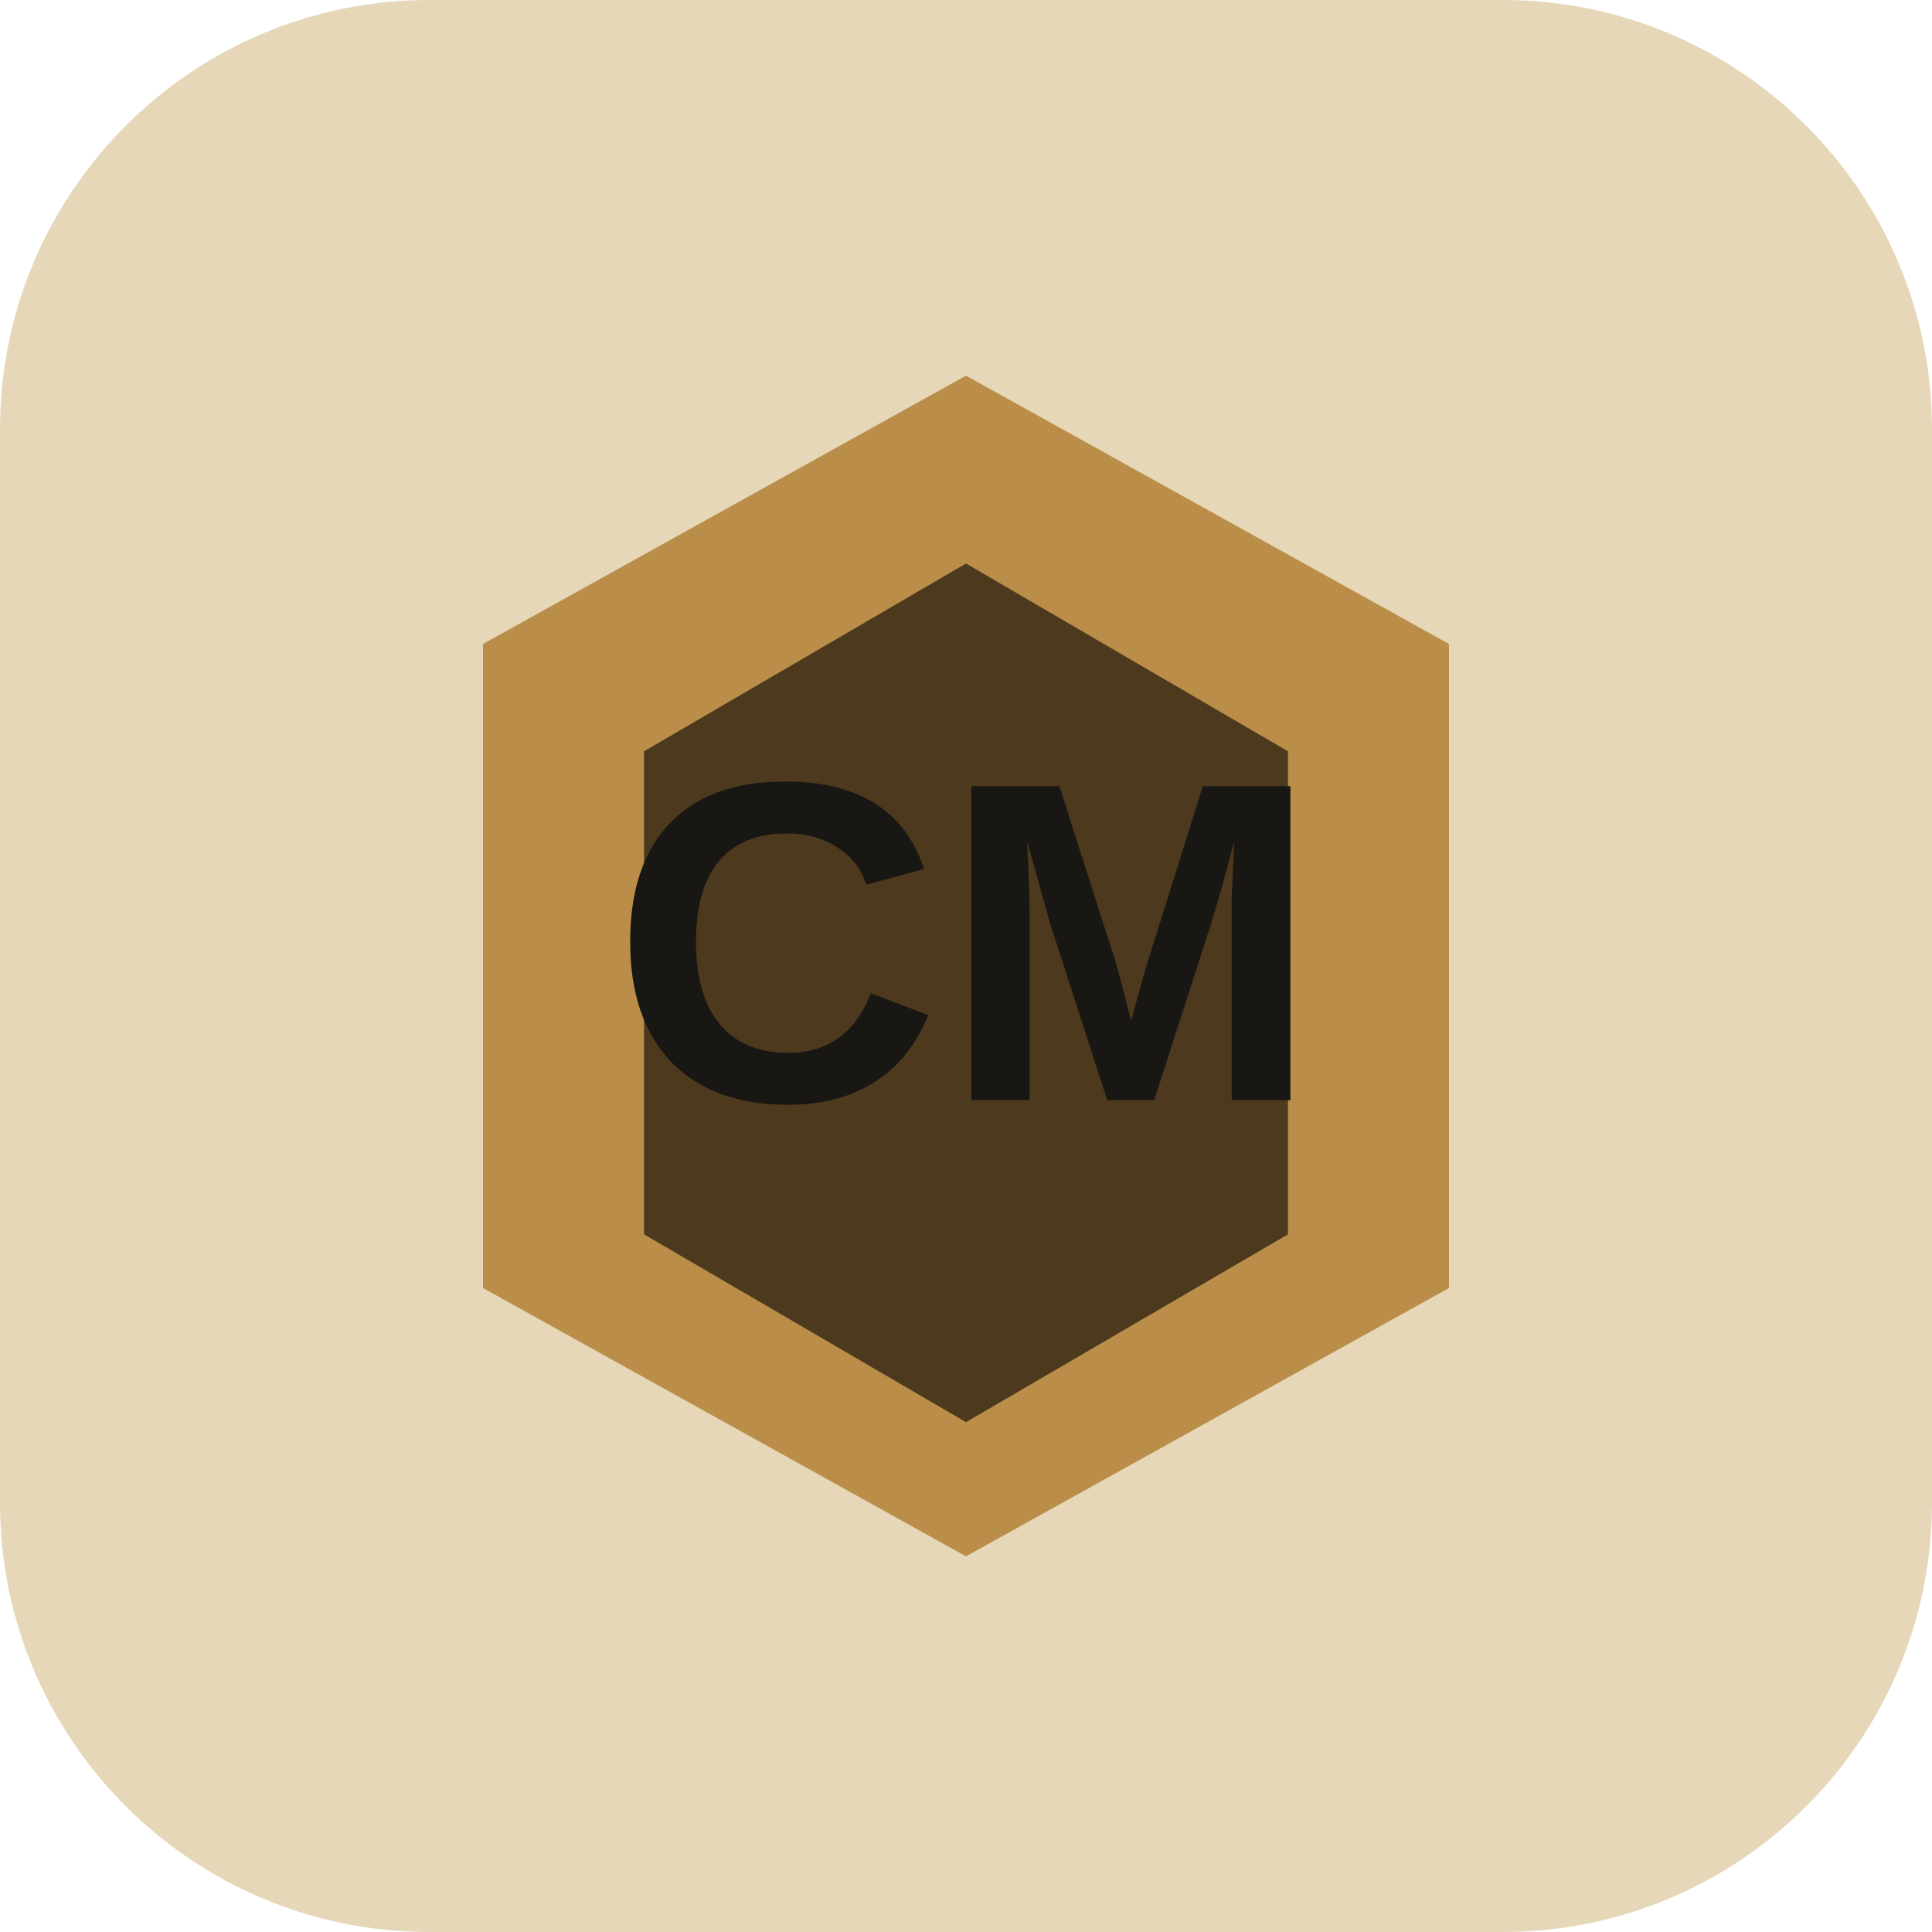
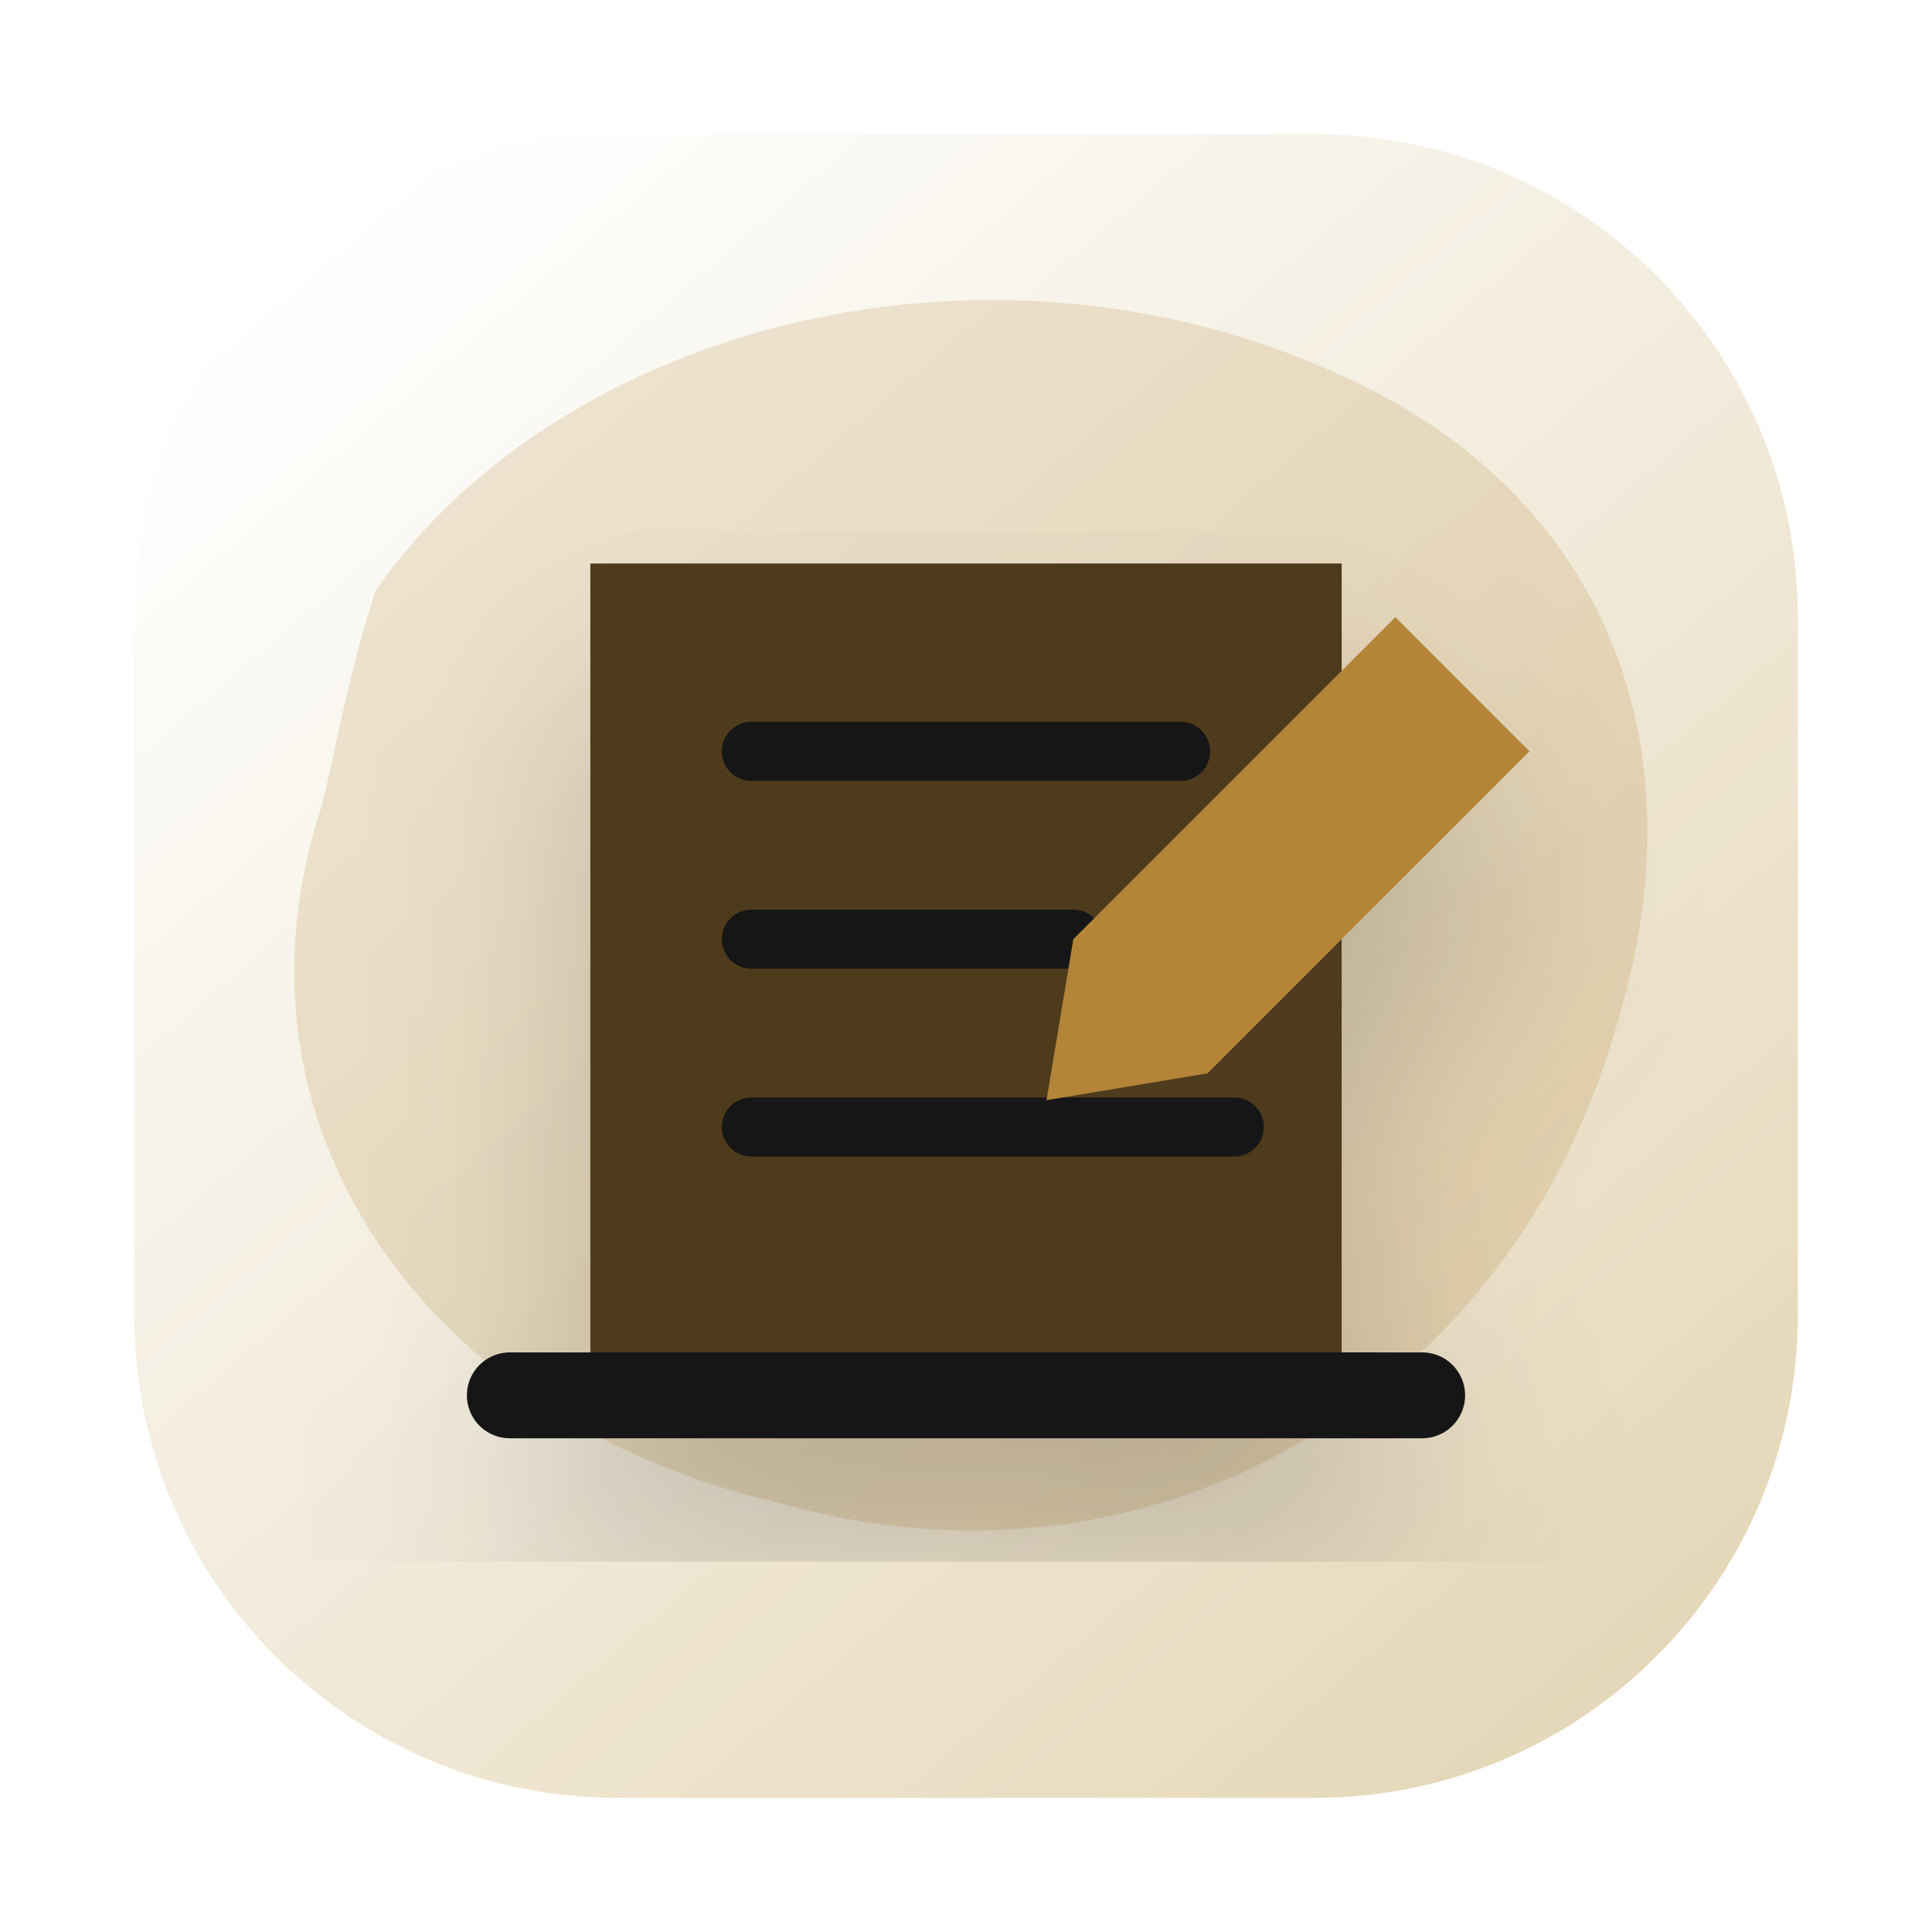
<svg xmlns="http://www.w3.org/2000/svg" viewBox="0 0 72 72" role="img" aria-label="Classroom Maker logo">
-   <rect width="72" height="72" rx="16" fill="#e5d7b8" />
-   <path d="M18 48V24l18-10 18 10v24L36 58 18 48Z" fill="#b48539" opacity=".88" />
-   <path d="M24 46V28l12-7 12 7v18l-12 7-12-7Z" fill="#4d3a1e" />
-   <text x="36" y="41" text-anchor="middle" fill="#191713" font-family="Arial,sans-serif" font-size="17" font-weight="900">CM</text>
+   <defs>
+     <linearGradient id="g-classroom-maker" x1="12" y1="8" x2="60" y2="64" gradientUnits="userSpaceOnUse">
+       <stop offset="0" stop-color="#fff" stop-opacity=".95" />
+       <stop offset="1" stop-color="#e5d7b8" />
+     </linearGradient>
+     <filter id="s-classroom-maker" x="-20%" y="-20%" width="140%" height="140%">
+       <feDropShadow dx="0" dy="5" stdDeviation="4" flood-color="#191713" flood-opacity=".18" />
+     </filter>
+   </defs>
+   <rect x="5" y="5" width="62" height="62" rx="18" fill="url(#g-classroom-maker)" />
+   <path d="M14 22c7-10 23-14 36-8 9 4 14 13 10 25-4 13-17 21-31 17-13-3-21-14-17-26 .5-2 1-5 2-8Z" fill="#b48539" opacity=".2" />
+   <g filter="url(#s-classroom-maker)">
+     <path d="M22 21h28v31H22z" fill="#4d3a1e" />
+     <path d="M28 28h16M28 35h12M28 42h18" stroke="#191713" stroke-width="2.2" stroke-linecap="round" stroke-linejoin="round" fill="none" />
+     <path d="M19 52h34" stroke="#191713" stroke-width="3.2" stroke-linecap="round" stroke-linejoin="round" fill="none" />
+     <path d="M52 23l5 5-12 12-6 1 1-6 12-12Z" fill="#b48539" />
+   </g>
</svg>
